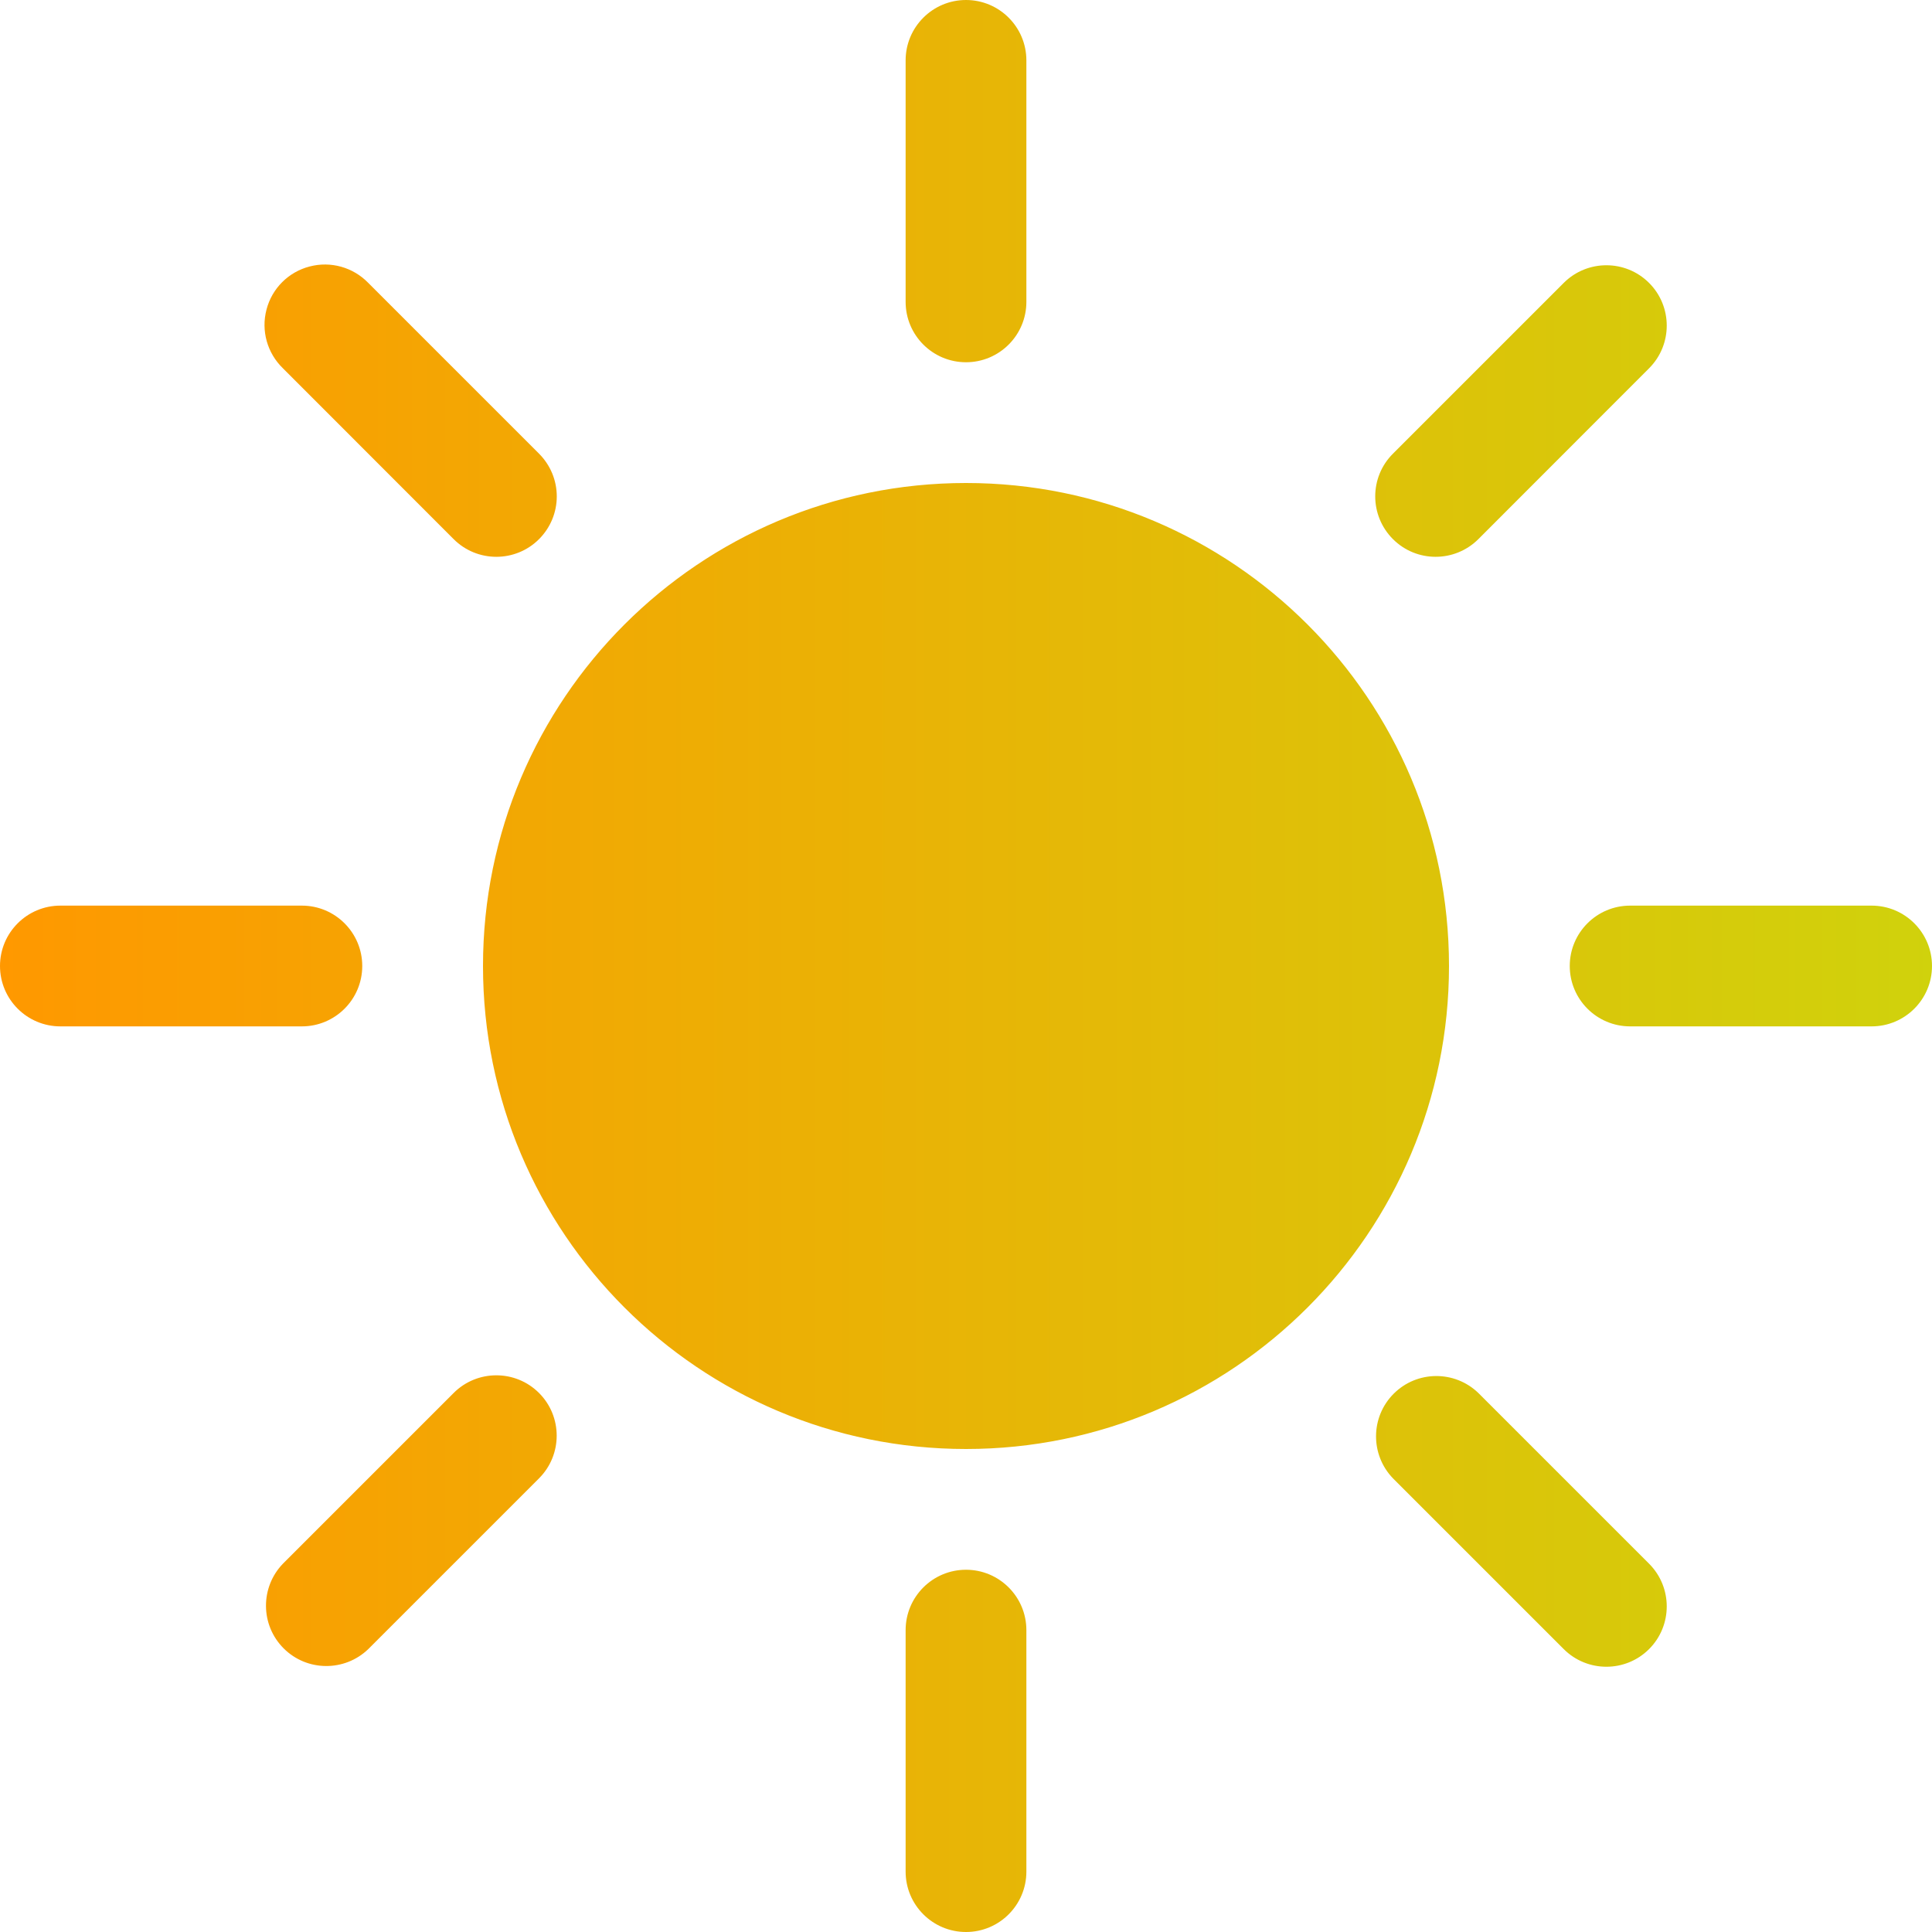
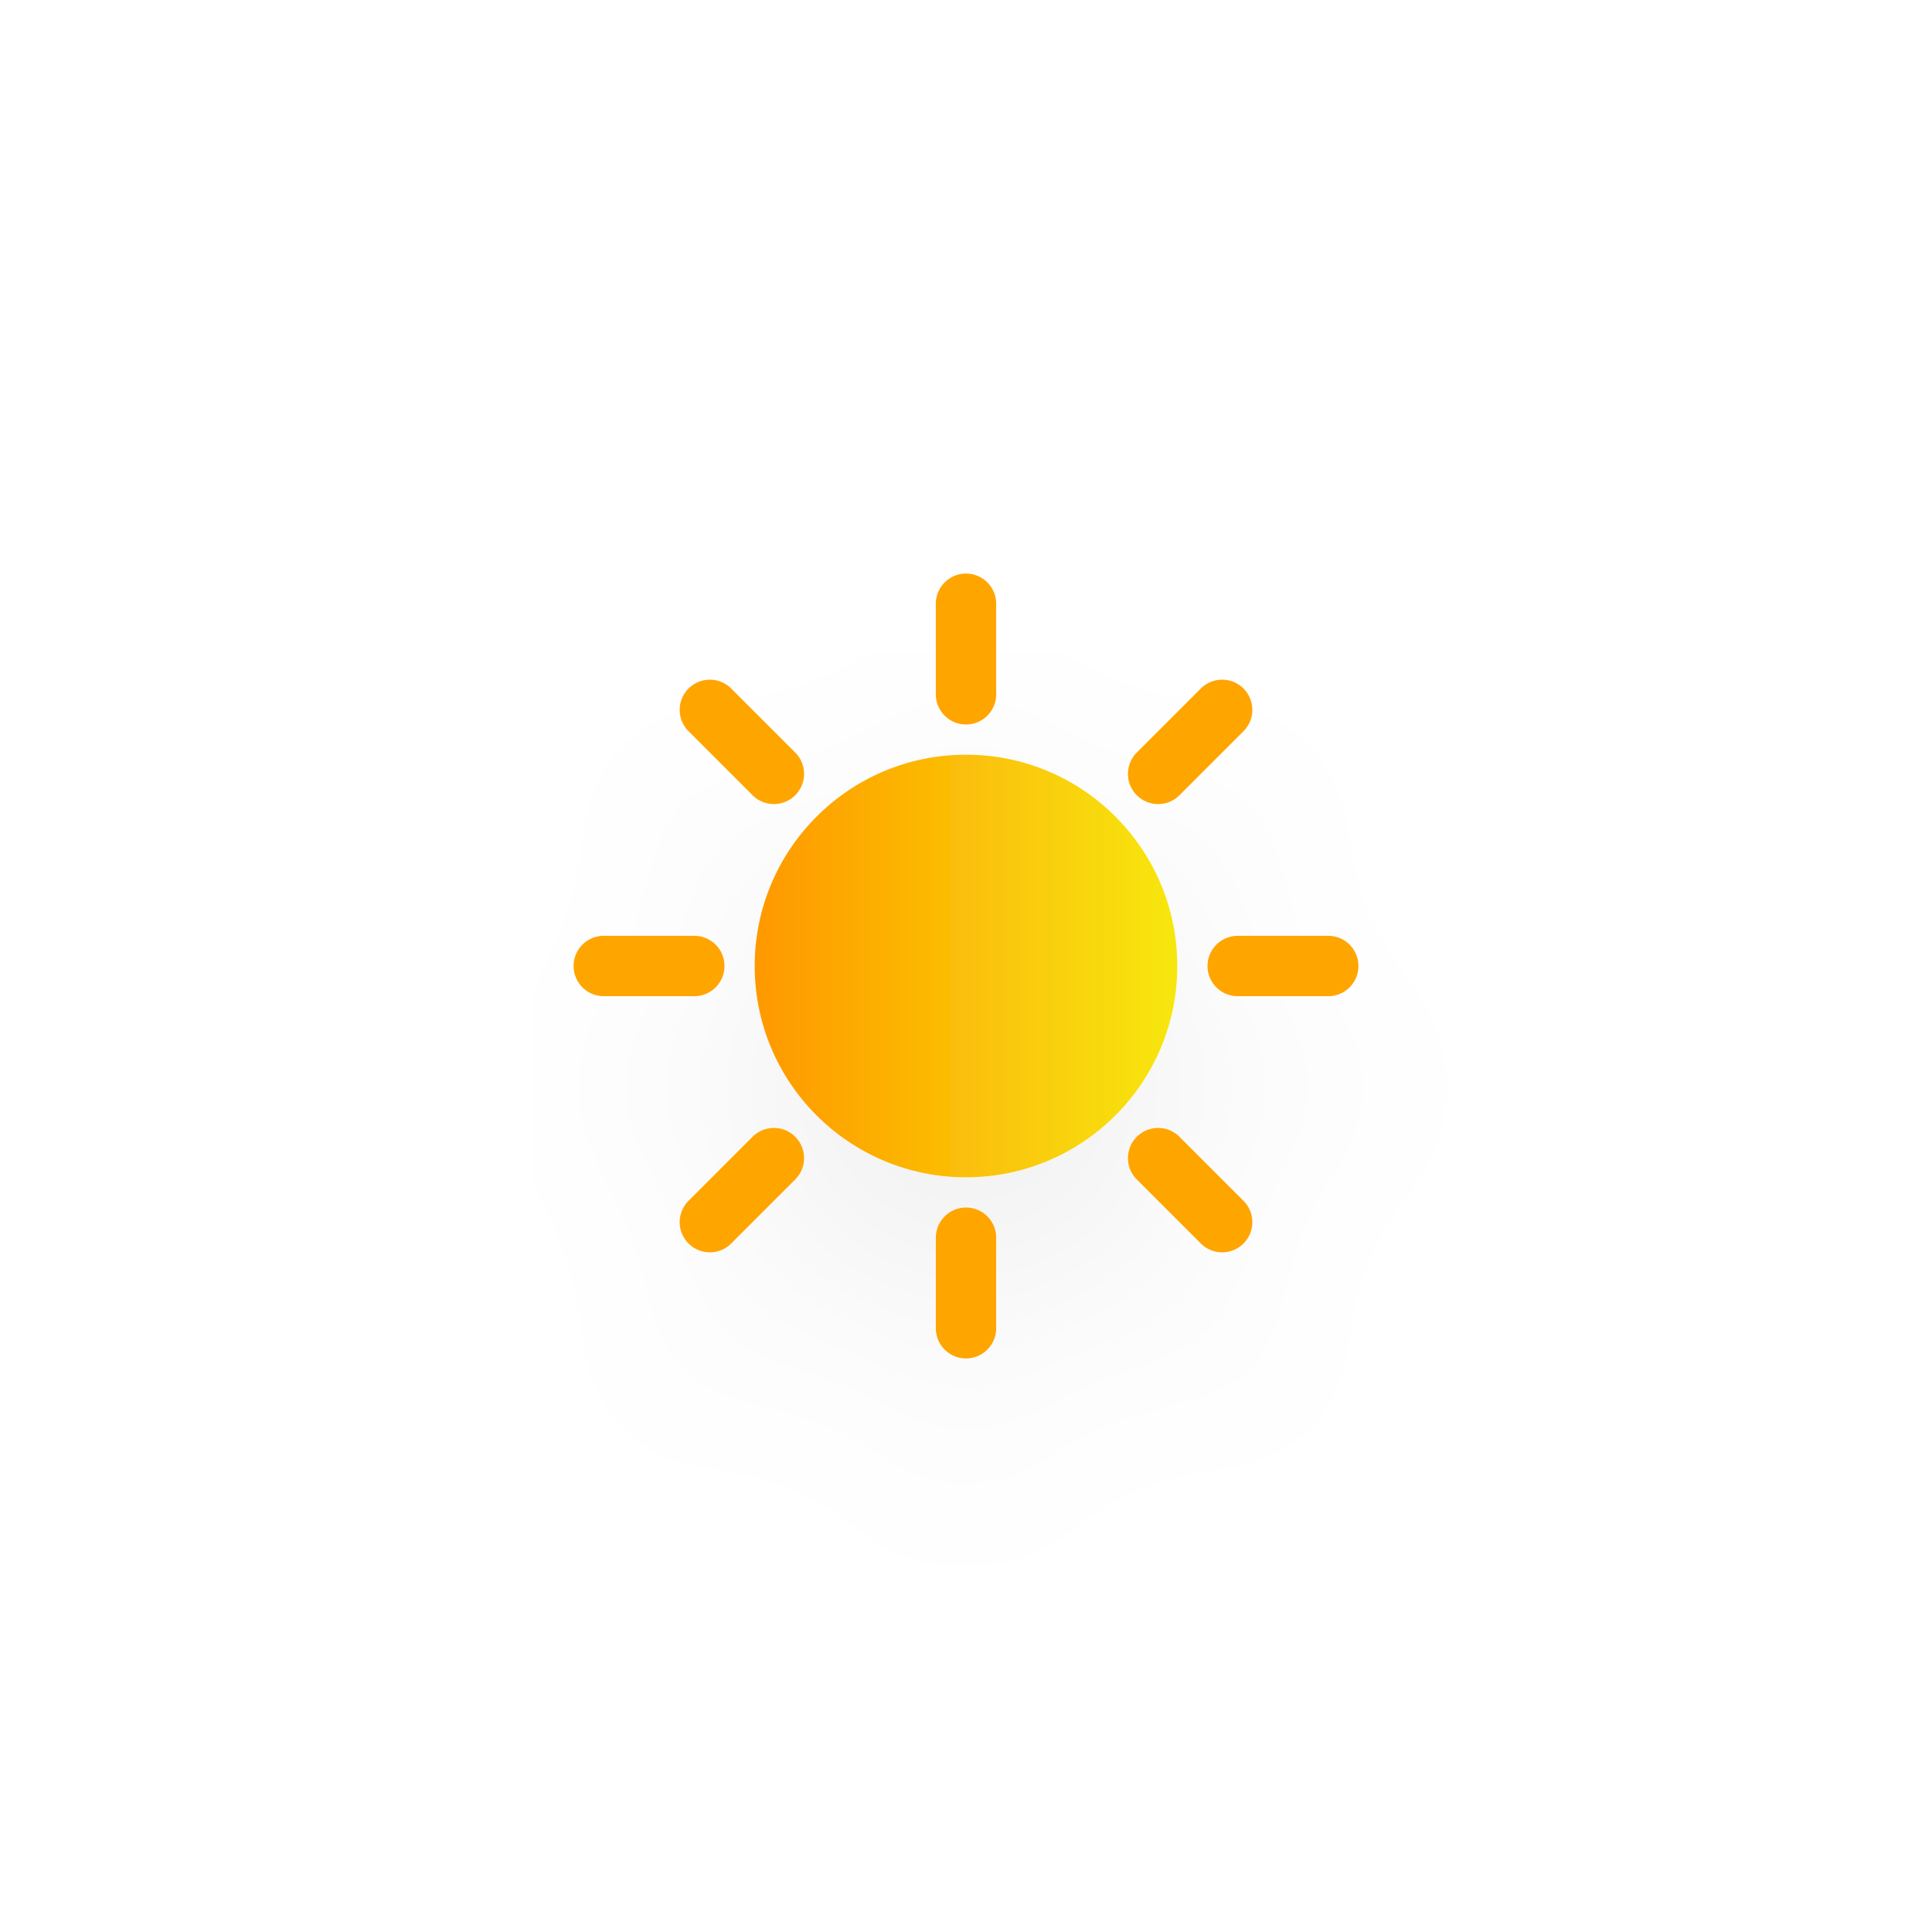
- <svg xmlns="http://www.w3.org/2000/svg" id="e33wma7yuvm41" viewBox="0 0 16 16" shape-rendering="geometricPrecision" text-rendering="geometricPrecision">
-   <style>#e33wma7yuvm42_tr {animation: e33wma7yuvm42_tr__tr 3000ms linear infinite normal forwards}@keyframes e33wma7yuvm42_tr__tr { 0% {transform: translate(8px,8px) rotate(360deg)} 100% {transform: translate(8px,8px) rotate(720deg)} }</style>
+ <svg xmlns="http://www.w3.org/2000/svg" version="1.1" width="64" height="64" viewbox="0 0 64 64">
  <defs>
-     <linearGradient id="e33wma7yuvm42-fill" x1="0" y1="0.5" x2="1" y2="0.5" spreadMethod="pad" gradientUnits="objectBoundingBox">
+     <filter id="blur" width="200%" height="200%">
+       <feGaussianBlur in="SourceAlpha" stdDeviation="3" />
+       <feOffset dx="0" dy="4" result="offsetblur" />
+       <feComponentTransfer>
+         <feFuncA type="linear" slope="0.05" />
+       </feComponentTransfer>
+       <feMerge>
+         <feMergeNode />
+         <feMergeNode in="SourceGraphic" />
+       </feMerge>
+     </filter>
+     <linearGradient id="sun" x1="0" y1="0.5" x2="1" y2="0.5" spreadMethod="pad" gradientUnits="objectBoundingBox">
      <stop id="e33wma7yuvm42-fill-0" offset="0%" stop-color="rgb(255,152,0)" />
-       <stop id="e33wma7yuvm42-fill-1" offset="100%" stop-color="rgb(208,210,12)" />
+       <stop id="e33wma7yuvm42-fill-1" offset="100%" stop-color="#f7e70e" />
    </linearGradient>
+     <style type="text/css">
+ /*
+ ** CLOUDS
+ */
+ @keyframes am-weather-cloud-1 {
+   0% {
+     -webkit-transform: translate(-5px,0px);
+        -moz-transform: translate(-5px,0px);
+         -ms-transform: translate(-5px,0px);
+             transform: translate(-5px,0px);
+   }
+ 
+   50% {
+     -webkit-transform: translate(10px,0px);
+        -moz-transform: translate(10px,0px);
+         -ms-transform: translate(10px,0px);
+             transform: translate(10px,0px);
+   }
+ 
+   100% {
+     -webkit-transform: translate(-5px,0px);
+        -moz-transform: translate(-5px,0px);
+         -ms-transform: translate(-5px,0px);
+             transform: translate(-5px,0px);
+   }
+ }
+ 
+ .am-weather-cloud-1 {
+   -webkit-animation-name: am-weather-cloud-1;
+      -moz-animation-name: am-weather-cloud-1;
+           animation-name: am-weather-cloud-1;
+   -webkit-animation-duration: 7s;
+      -moz-animation-duration: 7s;
+           animation-duration: 7s;
+   -webkit-animation-timing-function: linear;
+      -moz-animation-timing-function: linear;
+           animation-timing-function: linear;
+   -webkit-animation-iteration-count: infinite;
+      -moz-animation-iteration-count: infinite;
+           animation-iteration-count: infinite;
+ }
+ 
+ @keyframes am-weather-cloud-2 {
+   0% {
+     -webkit-transform: translate(0px,0px);
+        -moz-transform: translate(0px,0px);
+         -ms-transform: translate(0px,0px);
+             transform: translate(0px,0px);
+   }
+ 
+   50% {
+     -webkit-transform: translate(2px,0px);
+        -moz-transform: translate(2px,0px);
+         -ms-transform: translate(2px,0px);
+             transform: translate(2px,0px);
+   }
+ 
+   100% {
+     -webkit-transform: translate(0px,0px);
+        -moz-transform: translate(0px,0px);
+         -ms-transform: translate(0px,0px);
+             transform: translate(0px,0px);
+   }
+ }
+ 
+ .am-weather-cloud-2 {
+   -webkit-animation-name: am-weather-cloud-2;
+      -moz-animation-name: am-weather-cloud-2;
+           animation-name: am-weather-cloud-2;
+   -webkit-animation-duration: 3s;
+      -moz-animation-duration: 3s;
+           animation-duration: 3s;
+   -webkit-animation-timing-function: linear;
+      -moz-animation-timing-function: linear;
+           animation-timing-function: linear;
+   -webkit-animation-iteration-count: infinite;
+      -moz-animation-iteration-count: infinite;
+           animation-iteration-count: infinite;
+ }
+ 
+ /*
+ ** SUN
+ */
+ @keyframes am-weather-sun {
+   0% {
+     -webkit-transform: rotate(0deg);
+        -moz-transform: rotate(0deg);
+         -ms-transform: rotate(0deg);
+             transform: rotate(0deg);
+   }
+ 
+   100% {
+     -webkit-transform: rotate(360deg);
+        -moz-transform: rotate(360deg);
+         -ms-transform: rotate(360deg);
+             transform: rotate(360deg);
+   }
+ }
+ 
+ .am-weather-sun {
+   -webkit-animation-name: am-weather-sun;
+      -moz-animation-name: am-weather-sun;
+       -ms-animation-name: am-weather-sun;
+           animation-name: am-weather-sun;
+   -webkit-animation-duration: 9s;
+      -moz-animation-duration: 9s;
+       -ms-animation-duration: 9s;
+           animation-duration: 9s;
+   -webkit-animation-timing-function: linear;
+      -moz-animation-timing-function: linear;
+       -ms-animation-timing-function: linear;
+           animation-timing-function: linear;
+   -webkit-animation-iteration-count: infinite;
+      -moz-animation-iteration-count: infinite;
+       -ms-animation-iteration-count: infinite;
+           animation-iteration-count: infinite;
+ }
+ 
+ @keyframes am-weather-sun-shiny {
+   0% {
+     stroke-dasharray: 3px 10px;
+     stroke-dashoffset: 0px;
+   }
+ 
+   50% {
+     stroke-dasharray: 0.1px 10px;
+     stroke-dashoffset: -1px;
+   }
+ 
+   100% {
+     stroke-dasharray: 3px 10px;
+     stroke-dashoffset: 0px;
+   }
+ }
+ 
+ .am-weather-sun-shiny line {
+   -webkit-animation-name: am-weather-sun-shiny;
+      -moz-animation-name: am-weather-sun-shiny;
+       -ms-animation-name: am-weather-sun-shiny;
+           animation-name: am-weather-sun-shiny;
+   -webkit-animation-duration: 2s;
+      -moz-animation-duration: 2s;
+       -ms-animation-duration: 2s;
+           animation-duration: 2s;
+   -webkit-animation-timing-function: linear;
+      -moz-animation-timing-function: linear;
+       -ms-animation-timing-function: linear;
+           animation-timing-function: linear;
+   -webkit-animation-iteration-count: infinite;
+      -moz-animation-iteration-count: infinite;
+       -ms-animation-iteration-count: infinite;
+           animation-iteration-count: infinite;
+ }
+ 
+ 
+ 
+ 
+ /*
+ ** MOON
+ */
+ @keyframes am-weather-moon {
+   0% {
+     -webkit-transform: rotate(0deg);
+        -moz-transform: rotate(0deg);
+         -ms-transform: rotate(0deg);
+             transform: rotate(0deg);
+   }
+ 
+   50% {
+     -webkit-transform: rotate(15deg);
+        -moz-transform: rotate(15deg);
+         -ms-transform: rotate(15deg);
+             transform: rotate(15deg);
+   }
+ 
+   100% {
+     -webkit-transform: rotate(0deg);
+        -moz-transform: rotate(0deg);
+         -ms-transform: rotate(0deg);
+             transform: rotate(0deg);
+   }
+ }
+ 
+ .am-weather-moon {
+   -webkit-animation-name: am-weather-moon;
+      -moz-animation-name: am-weather-moon;
+       -ms-animation-name: am-weather-moon;
+           animation-name: am-weather-moon;
+   -webkit-animation-duration: 6s;
+      -moz-animation-duration: 6s;
+       -ms-animation-duration: 6s;
+           animation-duration: 6s;
+   -webkit-animation-timing-function: linear;
+      -moz-animation-timing-function: linear;
+       -ms-animation-timing-function: linear;
+           animation-timing-function: linear;
+   -webkit-animation-iteration-count: infinite;
+      -moz-animation-iteration-count: infinite;
+       -ms-animation-iteration-count: infinite;
+           animation-iteration-count: infinite;
+   -webkit-transform-origin: 12.5px 15.15px 0; /* TODO FF CENTER ISSUE */
+      -moz-transform-origin: 12.5px 15.15px 0; /* TODO FF CENTER ISSUE */
+       -ms-transform-origin: 12.5px 15.15px 0; /* TODO FF CENTER ISSUE */
+           transform-origin: 12.5px 15.15px 0; /* TODO FF CENTER ISSUE */
+ }
+ 
+ @keyframes am-weather-moon-star-1 {
+   0% {
+     opacity: 0;
+   }
+ 
+   100% {
+     opacity: 1;
+   }
+ }
+ 
+ .am-weather-moon-star-1 {
+   -webkit-animation-name: am-weather-moon-star-1;
+      -moz-animation-name: am-weather-moon-star-1;
+       -ms-animation-name: am-weather-moon-star-1;
+           animation-name: am-weather-moon-star-1;
+   -webkit-animation-delay: 3s;
+      -moz-animation-delay: 3s;
+       -ms-animation-delay: 3s;
+           animation-delay: 3s;
+   -webkit-animation-duration: 5s;
+      -moz-animation-duration: 5s;
+       -ms-animation-duration: 5s;
+           animation-duration: 5s;
+   -webkit-animation-timing-function: linear;
+      -moz-animation-timing-function: linear;
+       -ms-animation-timing-function: linear;
+           animation-timing-function: linear;
+   -webkit-animation-iteration-count: 1;
+      -moz-animation-iteration-count: 1;
+       -ms-animation-iteration-count: 1;
+           animation-iteration-count: 1;
+ }
+ 
+ @keyframes am-weather-moon-star-2 {
+   0% {
+     opacity: 0;
+   }
+ 
+   100% {
+     opacity: 1;
+   }
+ }
+ 
+ .am-weather-moon-star-2 {
+   -webkit-animation-name: am-weather-moon-star-2;
+      -moz-animation-name: am-weather-moon-star-2;
+       -ms-animation-name: am-weather-moon-star-2;
+           animation-name: am-weather-moon-star-2;
+   -webkit-animation-delay: 5s;
+      -moz-animation-delay: 5s;
+       -ms-animation-delay: 5s;
+           animation-delay: 5s;
+   -webkit-animation-duration: 4s;
+      -moz-animation-duration: 4s;
+       -ms-animation-duration: 4s;
+           animation-duration: 4s;
+   -webkit-animation-timing-function: linear;
+      -moz-animation-timing-function: linear;
+       -ms-animation-timing-function: linear;
+           animation-timing-function: linear;
+   -webkit-animation-iteration-count: 1;
+      -moz-animation-iteration-count: 1;
+       -ms-animation-iteration-count: 1;
+           animation-iteration-count: 1;
+ }
+ 
+ /*
+ ** RAIN
+ */
+ @keyframes am-weather-rain {
+   0% {
+     stroke-dashoffset: 0;
+   }
+ 
+   100% {
+     stroke-dashoffset: -100;
+   }
+ }
+ 
+ .am-weather-rain-1 {
+   -webkit-animation-name: am-weather-rain;
+      -moz-animation-name: am-weather-rain;
+       -ms-animation-name: am-weather-rain;
+           animation-name: am-weather-rain;
+   -webkit-animation-duration: 8s;
+      -moz-animation-duration: 8s;
+       -ms-animation-duration: 8s;
+           animation-duration: 8s;
+   -webkit-animation-timing-function: linear;
+      -moz-animation-timing-function: linear;
+       -ms-animation-timing-function: linear;
+           animation-timing-function: linear;
+   -webkit-animation-iteration-count: infinite;
+      -moz-animation-iteration-count: infinite;
+       -ms-animation-iteration-count: infinite;
+           animation-iteration-count: infinite;
+ }
+ 
+ .am-weather-rain-2 {
+   -webkit-animation-name: am-weather-rain;
+      -moz-animation-name: am-weather-rain;
+       -ms-animation-name: am-weather-rain;
+           animation-name: am-weather-rain;
+   -webkit-animation-delay: 0.25s;
+      -moz-animation-delay: 0.25s;
+       -ms-animation-delay: 0.25s;
+           animation-delay: 0.25s;
+   -webkit-animation-duration: 8s;
+      -moz-animation-duration: 8s;
+       -ms-animation-duration: 8s;
+           animation-duration: 8s;
+   -webkit-animation-timing-function: linear;
+      -moz-animation-timing-function: linear;
+       -ms-animation-timing-function: linear;
+           animation-timing-function: linear;
+   -webkit-animation-iteration-count: infinite;
+      -moz-animation-iteration-count: infinite;
+       -ms-animation-iteration-count: infinite;
+           animation-iteration-count: infinite;
+ }
+ 
+ 
+ /*
+ ** SNOW
+ */
+ @keyframes am-weather-snow {
+   0% {
+     -webkit-transform: translateX(0) translateY(0);
+        -moz-transform: translateX(0) translateY(0);
+         -ms-transform: translateX(0) translateY(0);
+             transform: translateX(0) translateY(0);
+   }
+ 
+   33.33% {
+     -webkit-transform: translateX(-1.2px) translateY(2px);
+        -moz-transform: translateX(-1.2px) translateY(2px);
+         -ms-transform: translateX(-1.2px) translateY(2px);
+             transform: translateX(-1.2px) translateY(2px);
+   }
+ 
+   66.66% {
+     -webkit-transform: translateX(1.4px) translateY(4px);
+        -moz-transform: translateX(1.4px) translateY(4px);
+         -ms-transform: translateX(1.4px) translateY(4px);
+             transform: translateX(1.4px) translateY(4px);
+     opacity: 1;
+   }
+ 
+   100% {
+     -webkit-transform: translateX(-1.6px) translateY(6px);
+        -moz-transform: translateX(-1.6px) translateY(6px);
+         -ms-transform: translateX(-1.6px) translateY(6px);
+             transform: translateX(-1.6px) translateY(6px);
+     opacity: 0;
+   }
+ }
+ 
+ @keyframes am-weather-snow-reverse {
+   0% {
+     -webkit-transform: translateX(0) translateY(0);
+        -moz-transform: translateX(0) translateY(0);
+         -ms-transform: translateX(0) translateY(0);
+             transform: translateX(0) translateY(0);
+   }
+ 
+   33.33% {
+     -webkit-transform: translateX(1.2px) translateY(2px);
+        -moz-transform: translateX(1.2px) translateY(2px);
+         -ms-transform: translateX(1.2px) translateY(2px);
+             transform: translateX(1.2px) translateY(2px);
+   }
+ 
+   66.66% {
+     -webkit-transform: translateX(-1.4px) translateY(4px);
+        -moz-transform: translateX(-1.4px) translateY(4px);
+         -ms-transform: translateX(-1.4px) translateY(4px);
+             transform: translateX(-1.4px) translateY(4px);
+     opacity: 1;
+   }
+ 
+   100% {
+     -webkit-transform: translateX(1.6px) translateY(6px);
+        -moz-transform: translateX(1.6px) translateY(6px);
+         -ms-transform: translateX(1.6px) translateY(6px);
+             transform: translateX(1.6px) translateY(6px);
+     opacity: 0;
+   }
+ }
+ 
+ .am-weather-snow-1 {
+   -webkit-animation-name: am-weather-snow;
+      -moz-animation-name: am-weather-snow;
+       -ms-animation-name: am-weather-snow;
+           animation-name: am-weather-snow;
+   -webkit-animation-duration: 2s;
+      -moz-animation-duration: 2s;
+       -ms-animation-duration: 2s;
+           animation-duration: 2s;
+   -webkit-animation-timing-function: linear;
+      -moz-animation-timing-function: linear;
+       -ms-animation-timing-function: linear;
+           animation-timing-function: linear;
+   -webkit-animation-iteration-count: infinite;
+      -moz-animation-iteration-count: infinite;
+       -ms-animation-iteration-count: infinite;
+           animation-iteration-count: infinite;
+ }
+ 
+ .am-weather-snow-2 {
+   -webkit-animation-name: am-weather-snow;
+      -moz-animation-name: am-weather-snow;
+       -ms-animation-name: am-weather-snow;
+           animation-name: am-weather-snow;
+   -webkit-animation-delay: 1.2s;
+      -moz-animation-delay: 1.2s;
+       -ms-animation-delay: 1.2s;
+           animation-delay: 1.2s;
+   -webkit-animation-duration: 2s;
+      -moz-animation-duration: 2s;
+       -ms-animation-duration: 2s;
+           animation-duration: 2s;
+   -webkit-animation-timing-function: linear;
+      -moz-animation-timing-function: linear;
+       -ms-animation-timing-function: linear;
+           animation-timing-function: linear;
+   -webkit-animation-iteration-count: infinite;
+      -moz-animation-iteration-count: infinite;
+       -ms-animation-iteration-count: infinite;
+           animation-iteration-count: infinite;
+ }
+ 
+ .am-weather-snow-3 {
+   -webkit-animation-name: am-weather-snow-reverse;
+      -moz-animation-name: am-weather-snow-reverse;
+       -ms-animation-name: am-weather-snow-reverse;
+           animation-name: am-weather-snow-reverse;
+   -webkit-animation-duration: 2s;
+      -moz-animation-duration: 2s;
+       -ms-animation-duration: 2s;
+           animation-duration: 2s;
+   -webkit-animation-timing-function: linear;
+      -moz-animation-timing-function: linear;
+       -ms-animation-timing-function: linear;
+           animation-timing-function: linear;
+   -webkit-animation-iteration-count: infinite;
+      -moz-animation-iteration-count: infinite;
+       -ms-animation-iteration-count: infinite;
+           animation-iteration-count: infinite;
+ }
+ 
+ /*
+ ** EASING
+ */
+ .am-weather-easing-ease-in-out {
+   -webkit-animation-timing-function: ease-in-out;
+      -moz-animation-timing-function: ease-in-out;
+       -ms-animation-timing-function: ease-in-out;
+           animation-timing-function: ease-in-out;
+ }
+ 
+         </style>
  </defs>
-   <g id="e33wma7yuvm42_tr" transform="translate(8,8) rotate(360)">
-     <path id="e33wma7yuvm42" d="M12,8C12,10.209,10.209,12,8,12C5.791,12,4,10.209,4,8C4,5.791,5.791,4,8,4C10.209,4,12,5.791,12,8ZM8,0C8.276,0,8.5,0.224,8.5,0.5L8.5,2.5C8.5,2.776,8.276,3,8,3C7.724,3,7.5,2.776,7.5,2.5L7.5,0.5C7.5,0.224,7.724,0,8,0ZM8,13C8.276,13,8.5,13.224,8.5,13.5L8.5,15.5C8.5,15.776,8.276,16,8,16C7.724,16,7.5,15.776,7.5,15.5L7.5,13.5C7.5,13.224,7.724,13,8,13ZM16,8C16,8.276,15.776,8.5,15.5,8.5L13.5,8.5C13.224,8.5,13,8.276,13,8C13,7.724,13.224,7.5,13.5,7.5L15.5,7.5C15.776,7.5,16,7.724,16,8ZM3,8C3,8.276,2.776,8.5,2.5,8.5L0.5,8.5C0.224,8.5,0,8.276,0,8C0,7.724,0.224,7.5,0.5,7.5L2.5,7.5C2.776,7.5,3,7.724,3,8ZM13.657,2.343C13.852,2.538,13.852,2.855,13.657,3.05L12.243,4.465C12.047,4.66,11.731,4.66,11.536,4.465C11.34,4.269,11.34,3.952,11.536,3.757L12.95,2.343C13.145,2.148,13.462,2.148,13.657,2.343ZM4.464,11.536C4.659,11.731,4.659,12.048,4.464,12.243L3.05,13.657C2.854,13.846,2.542,13.844,2.349,13.651C2.156,13.458,2.154,13.146,2.343,12.95L3.757,11.536C3.952,11.341,4.269,11.341,4.464,11.536ZM13.657,13.657C13.462,13.852,13.145,13.852,12.95,13.657L11.536,12.243C11.347,12.047,11.349,11.735,11.542,11.542C11.735,11.349,12.047,11.347,12.243,11.536L13.657,12.95C13.852,13.145,13.852,13.462,13.657,13.657ZM4.464,4.465C4.269,4.66,3.952,4.66,3.757,4.465L2.343,3.05C2.213,2.924,2.161,2.739,2.207,2.564C2.252,2.389,2.389,2.252,2.564,2.207C2.739,2.161,2.924,2.213,3.05,2.343L4.464,3.757C4.558,3.851,4.611,3.978,4.611,4.111C4.611,4.244,4.558,4.371,4.464,4.465Z" transform="translate(-8,-8)" fill="url(#e33wma7yuvm42-fill)" stroke="none" stroke-width="1" />
+   <g filter="url(#blur)" id="day">
+     <g transform="translate(32,32)">
+       <g class="am-weather-sun am-weather-sun-shiny am-weather-easing-ease-in-out">
+         <g>
+           <line fill="none" stroke="orange" stroke-linecap="round" stroke-width="2" transform="translate(0,9)" x1="0" x2="0" y1="0" y2="3" />
+         </g>
+         <g transform="rotate(45)">
+           <line fill="none" stroke="orange" stroke-linecap="round" stroke-width="2" transform="translate(0,9)" x1="0" x2="0" y1="0" y2="3" />
+         </g>
+         <g transform="rotate(90)">
+           <line fill="none" stroke="orange" stroke-linecap="round" stroke-width="2" transform="translate(0,9)" x1="0" x2="0" y1="0" y2="3" />
+         </g>
+         <g transform="rotate(135)">
+           <line fill="none" stroke="orange" stroke-linecap="round" stroke-width="2" transform="translate(0,9)" x1="0" x2="0" y1="0" y2="3" />
+         </g>
+         <g transform="rotate(180)">
+           <line fill="none" stroke="orange" stroke-linecap="round" stroke-width="2" transform="translate(0,9)" x1="0" x2="0" y1="0" y2="3" />
+         </g>
+         <g transform="rotate(225)">
+           <line fill="none" stroke="orange" stroke-linecap="round" stroke-width="2" transform="translate(0,9)" x1="0" x2="0" y1="0" y2="3" />
+         </g>
+         <g transform="rotate(270)">
+           <line fill="none" stroke="orange" stroke-linecap="round" stroke-width="2" transform="translate(0,9)" x1="0" x2="0" y1="0" y2="3" />
+         </g>
+         <g transform="rotate(315)">
+           <line fill="none" stroke="orange" stroke-linecap="round" stroke-width="2" transform="translate(0,9)" x1="0" x2="0" y1="0" y2="3" />
+         </g>
+       </g>
+       <circle cx="0" cy="0" fill="url('#sun')" r="7" />
+     </g>
  </g>
</svg>
